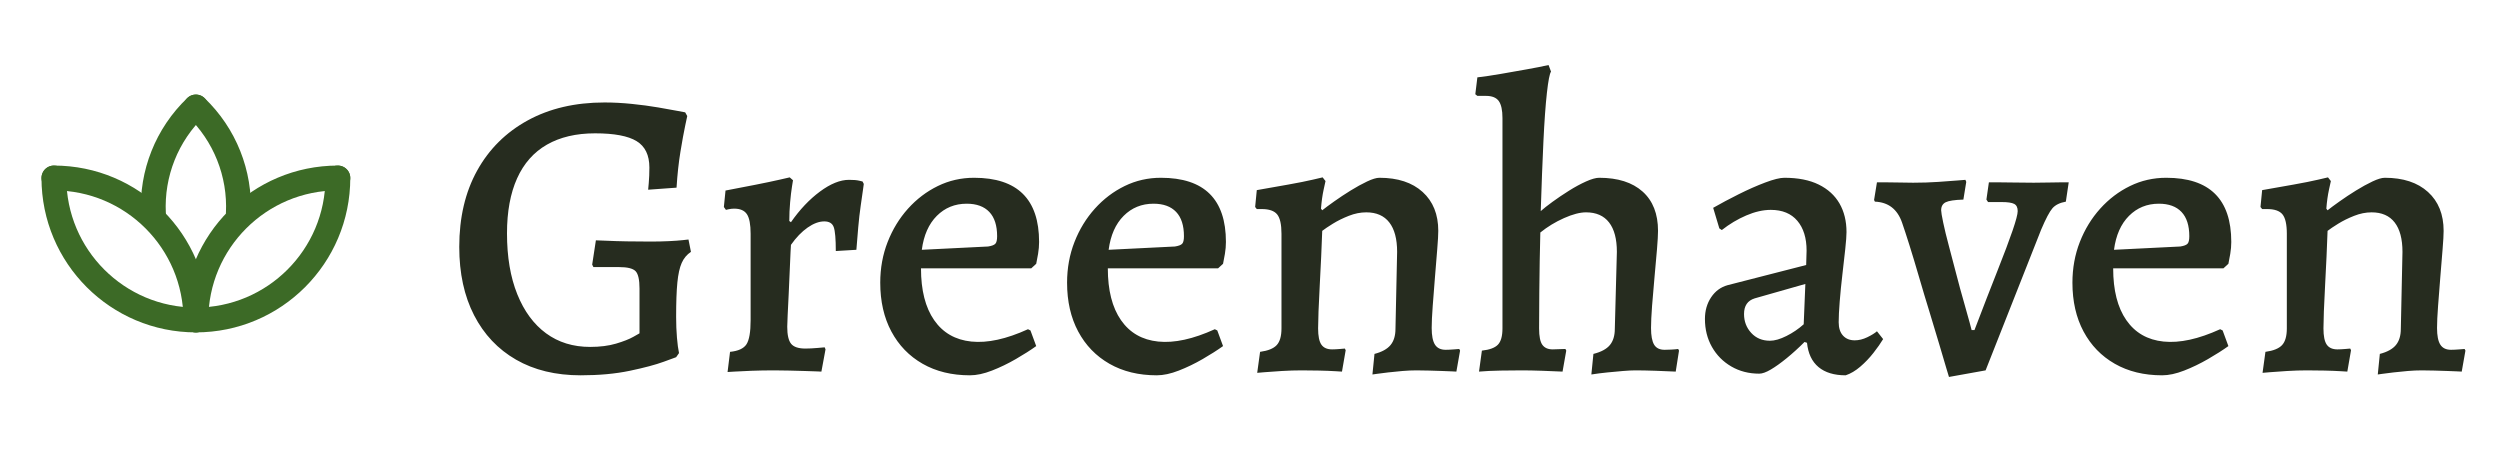
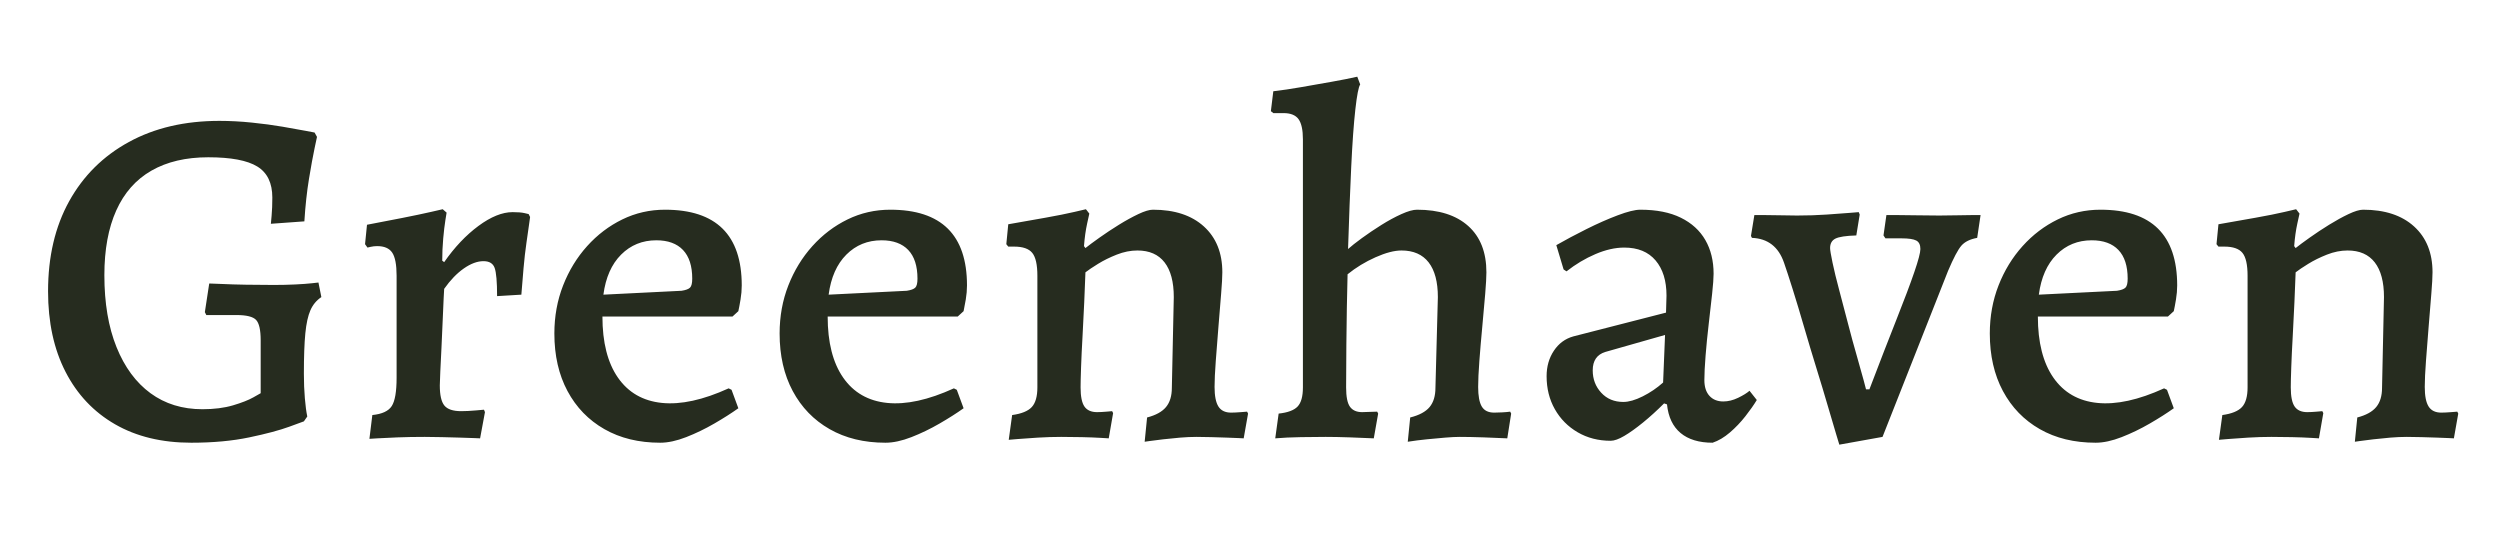
- <svg xmlns="http://www.w3.org/2000/svg" viewBox="-60 -900 6071 1150" width="243" height="46" role="img" aria-label="Greenhaven">
-   <style>@media (prefers-color-scheme: dark){.i{stroke:#93c274}.t{fill:#eef2e6}}</style>
-   <g class="i" transform="translate(0 -778) scale(34.5)" fill="none" stroke="#3c6a26" stroke-width="1.75" stroke-linecap="round" stroke-linejoin="round">
-     <path d="M2 9a10 10 0 1 0 20 0" />
-     <path d="M12 19a10 10 0 0 1 10 -10" />
-     <path d="M2 9a10 10 0 0 1 10 10" />
-     <path d="M12 4a9.7 9.7 0 0 1 2.99 7.5" />
-     <path d="M9.01 11.5a9.7 9.7 0 0 1 2.99 -7.5" />
-   </g>
-   <path class="t" transform="translate(1019 0)" fill="#262c1f" d="M330 12Q239 12 173.0 -26.0Q107 -64 71.0 -134.0Q35 -204 35 -300Q35 -407 78.5 -485.5Q122 -564 201.5 -607.5Q281 -651 388 -651Q420 -651 454.5 -647.5Q489 -644 518.0 -639.0Q547 -634 565.5 -630.5Q584 -627 584 -627L589 -618Q589 -618 584.0 -594.5Q579 -571 572.5 -531.5Q566 -492 563 -444L494 -439Q494 -439 495.5 -455.5Q497 -472 497 -493Q497 -538 466.0 -557.0Q435 -576 365 -576Q296 -576 248.0 -548.5Q200 -521 175.5 -466.5Q151 -412 151 -333Q151 -247 176.0 -185.0Q201 -123 246.0 -90.0Q291 -57 353 -57Q389 -57 416.0 -65.0Q443 -73 458.0 -81.5Q473 -90 473 -90V-199Q473 -231 463.5 -241.0Q454 -251 423 -251Q412 -251 397.5 -251.0Q383 -251 372.0 -251.0Q361 -251 361 -251L358 -257L367 -316Q373 -316 393.5 -315.0Q414 -314 442.5 -313.5Q471 -313 500 -313Q523 -313 544.0 -314.0Q565 -315 578.5 -316.5Q592 -318 592 -318L598 -288Q583 -278 575.5 -261.0Q568 -244 565.0 -213.5Q562 -183 562 -130Q562 -103 564.0 -79.5Q566 -56 569 -42L562 -32Q562 -32 532.0 -21.0Q502 -10 449.5 1.0Q397 12 330 12Z M693 -45Q723 -48 733.0 -63.5Q743 -79 743 -122V-332Q743 -366 734.0 -379.5Q725 -393 703 -393Q696 -393 689.5 -391.5Q683 -390 683 -390L678 -397L682 -437Q719 -444 754.5 -451.0Q790 -458 814.0 -463.5Q838 -469 838 -469L846 -462Q846 -462 843.5 -446.5Q841 -431 839.0 -408.5Q837 -386 837 -363L841 -360Q873 -406 911.5 -434.5Q950 -463 982 -463Q998 -463 1006.5 -461.0Q1015 -459 1015 -459L1018 -453Q1018 -453 1016.0 -438.5Q1014 -424 1010.5 -400.0Q1007 -376 1004.5 -347.5Q1002 -319 1000 -293L950 -290Q950 -334 945.0 -348.0Q940 -362 922 -362Q903 -362 881.5 -347.0Q860 -332 841 -305Q841 -305 840.0 -287.0Q839 -269 838.0 -241.5Q837 -214 835.5 -185.0Q834 -156 833.0 -134.0Q832 -112 832 -106Q832 -76 841.5 -64.5Q851 -53 876 -53Q889 -53 906.0 -54.5Q923 -56 923 -56L925 -51L915 3Q915 3 903.5 2.5Q892 2 874.0 1.5Q856 1 836.5 0.5Q817 0 801 0Q771 0 745.0 1.0Q719 2 703.0 3.0Q687 4 687 4Z M1276 12Q1210 12 1161.0 -16.0Q1112 -44 1085.0 -94.5Q1058 -145 1058 -213Q1058 -266 1076.0 -312.0Q1094 -358 1125.5 -393.0Q1157 -428 1198.0 -448.0Q1239 -468 1286 -468Q1444 -468 1444 -312Q1444 -298 1441.5 -283.0Q1439 -268 1437 -259L1425 -248H1157Q1157 -168 1189.0 -122.0Q1221 -76 1279.5 -70.0Q1338 -64 1417 -100L1423 -97L1437 -59Q1416 -44 1387.5 -27.5Q1359 -11 1329.5 0.5Q1300 12 1276 12ZM1159 -293 1320 -301Q1333 -303 1337.5 -307.5Q1342 -312 1342 -326Q1342 -365 1323.0 -385.0Q1304 -405 1268 -405Q1225 -405 1195.5 -375.5Q1166 -346 1159 -293Z M1730 12Q1664 12 1615.0 -16.0Q1566 -44 1539.0 -94.5Q1512 -145 1512 -213Q1512 -266 1530.0 -312.0Q1548 -358 1579.5 -393.0Q1611 -428 1652.0 -448.0Q1693 -468 1740 -468Q1898 -468 1898 -312Q1898 -298 1895.5 -283.0Q1893 -268 1891 -259L1879 -248H1611Q1611 -168 1643.0 -122.0Q1675 -76 1733.5 -70.0Q1792 -64 1871 -100L1877 -97L1891 -59Q1870 -44 1841.5 -27.5Q1813 -11 1783.5 0.5Q1754 12 1730 12ZM1613 -293 1774 -301Q1787 -303 1791.5 -307.5Q1796 -312 1796 -326Q1796 -365 1777.0 -385.0Q1758 -405 1722 -405Q1679 -405 1649.5 -375.5Q1620 -346 1613 -293Z M2259 -40Q2286 -47 2298.0 -61.5Q2310 -76 2310 -101L2314 -288Q2314 -335 2295.0 -359.5Q2276 -384 2239 -384Q2218 -384 2196.5 -375.5Q2175 -367 2158.0 -356.5Q2141 -346 2132 -339Q2131 -312 2129.5 -277.0Q2128 -242 2126.0 -207.0Q2124 -172 2123.0 -143.5Q2122 -115 2122 -102Q2122 -74 2130.0 -62.5Q2138 -51 2156 -51Q2164 -51 2175.5 -52.0Q2187 -53 2187 -53L2189 -49L2180 3Q2180 3 2163.5 2.0Q2147 1 2124.5 0.5Q2102 0 2082 0Q2059 0 2034.0 1.5Q2009 3 1991.5 4.5Q1974 6 1974 6L1981 -45Q2010 -49 2021.5 -61.5Q2033 -74 2033 -102V-332Q2033 -366 2022.5 -379.0Q2012 -392 1985 -392H1973L1969 -397L1973 -438Q2013 -445 2049.5 -451.5Q2086 -458 2109.5 -463.5Q2133 -469 2133 -469L2140 -460Q2140 -460 2135.5 -439.5Q2131 -419 2129 -393L2132 -389Q2142 -397 2161.0 -410.5Q2180 -424 2201.0 -437.0Q2222 -450 2241.0 -459.0Q2260 -468 2271 -468Q2338 -468 2376.0 -433.5Q2414 -399 2414 -339Q2414 -325 2411.5 -294.5Q2409 -264 2406.0 -227.0Q2403 -190 2400.5 -156.5Q2398 -123 2398 -103Q2398 -75 2406.0 -62.5Q2414 -50 2432 -50Q2440 -50 2452.5 -51.0Q2465 -52 2465 -52L2467 -48L2458 3Q2458 3 2448.5 2.5Q2439 2 2423.5 1.5Q2408 1 2391.5 0.5Q2375 0 2361 0Q2345 0 2327.0 1.5Q2309 3 2292.0 5.0Q2275 7 2264.5 8.5Q2254 10 2254 10Z M2520 -48Q2548 -51 2559.0 -62.5Q2570 -74 2570 -102V-613Q2570 -642 2561.0 -654.5Q2552 -667 2530 -667H2509L2504 -671L2509 -712Q2535 -715 2566.5 -720.5Q2598 -726 2629.0 -731.5Q2660 -737 2682 -742L2688 -726Q2683 -719 2678.0 -674.5Q2673 -630 2669.5 -556.0Q2666 -482 2663 -387Q2673 -396 2691.5 -409.5Q2710 -423 2731.5 -436.5Q2753 -450 2773.0 -459.0Q2793 -468 2805 -468Q2873 -468 2910.5 -434.5Q2948 -401 2948 -339Q2948 -325 2945.5 -294.5Q2943 -264 2939.5 -227.0Q2936 -190 2933.5 -156.5Q2931 -123 2931 -103Q2931 -75 2938.5 -62.5Q2946 -50 2964 -50Q2970 -50 2980.0 -50.5Q2990 -51 2997 -52L2999 -48L2991 3Q2972 2 2942.5 1.0Q2913 0 2893 0Q2881 0 2863.0 1.5Q2845 3 2825.0 5.0Q2805 7 2786 10L2791 -40Q2819 -47 2831.0 -61.5Q2843 -76 2843 -101L2848 -288Q2848 -335 2829.0 -359.5Q2810 -384 2773 -384Q2751 -384 2719.5 -370.0Q2688 -356 2662 -335Q2661 -302 2660.5 -266.0Q2660 -230 2659.5 -189.5Q2659 -149 2659 -102Q2659 -73 2667.0 -62.0Q2675 -51 2692 -51Q2698 -51 2707.0 -51.5Q2716 -52 2723 -52L2725 -48L2716 3Q2696 2 2667.0 1.0Q2638 0 2617 0Q2596 0 2566.0 0.5Q2536 1 2513 3Z M3404 12Q3362 12 3338.0 -8.0Q3314 -28 3310 -67L3304 -69Q3282 -47 3260.5 -29.5Q3239 -12 3222.0 -2.0Q3205 8 3194 8Q3156 8 3126.0 -9.5Q3096 -27 3079.0 -57.0Q3062 -87 3062 -125Q3062 -155 3077.0 -177.5Q3092 -200 3117 -207L3308 -256L3309 -291Q3309 -337 3286.5 -363.5Q3264 -390 3222 -390Q3194 -390 3162.5 -376.5Q3131 -363 3103 -341L3097 -345L3082 -395Q3110 -411 3144.0 -428.0Q3178 -445 3208.5 -456.5Q3239 -468 3255 -468Q3305 -468 3338.5 -451.5Q3372 -435 3389.0 -405.5Q3406 -376 3406 -336Q3406 -323 3403.0 -295.0Q3400 -267 3396.0 -233.0Q3392 -199 3389.5 -167.5Q3387 -136 3387 -117Q3387 -96 3397.5 -84.5Q3408 -73 3426 -73Q3441 -73 3456.5 -80.5Q3472 -88 3480 -95L3495 -76Q3486 -61 3471.5 -42.5Q3457 -24 3439.5 -9.0Q3422 6 3404 12ZM3220 -72Q3237 -72 3260.0 -83.5Q3283 -95 3302 -112L3306 -210L3183 -175Q3157 -167 3157 -137Q3157 -110 3174.5 -91.0Q3192 -72 3220 -72Z M3655 16Q3655 16 3648.5 -5.5Q3642 -27 3631.5 -63.0Q3621 -99 3608.0 -141.0Q3595 -183 3582.5 -226.0Q3570 -269 3559.0 -304.0Q3548 -339 3541 -359Q3524 -408 3475 -410L3473 -414L3480 -457Q3480 -457 3496.5 -457.0Q3513 -457 3534.0 -456.5Q3555 -456 3568 -456Q3600 -456 3629.0 -458.0Q3658 -460 3676.5 -461.5Q3695 -463 3695 -463L3697 -458L3690 -415Q3658 -414 3647.0 -408.5Q3636 -403 3636 -389Q3636 -383 3641.0 -359.0Q3646 -335 3655.0 -301.5Q3664 -268 3673.0 -233.0Q3682 -198 3691.0 -167.0Q3700 -136 3705.0 -117.0Q3710 -98 3710 -98H3717Q3749 -182 3773.0 -242.5Q3797 -303 3809.5 -339.5Q3822 -376 3822 -387Q3822 -400 3813.5 -404.5Q3805 -409 3783 -409H3750L3746 -415L3752 -457Q3752 -457 3769.5 -457.0Q3787 -457 3812.0 -456.5Q3837 -456 3861 -456Q3880 -456 3899.5 -456.5Q3919 -457 3932.5 -457.0Q3946 -457 3946 -457L3939 -410Q3917 -406 3906.5 -394.0Q3896 -382 3879 -342L3744 0Z M4173 12Q4107 12 4058.0 -16.0Q4009 -44 3982.0 -94.5Q3955 -145 3955 -213Q3955 -266 3973.0 -312.0Q3991 -358 4022.5 -393.0Q4054 -428 4095.0 -448.0Q4136 -468 4183 -468Q4341 -468 4341 -312Q4341 -298 4338.5 -283.0Q4336 -268 4334 -259L4322 -248H4054Q4054 -168 4086.0 -122.0Q4118 -76 4176.5 -70.0Q4235 -64 4314 -100L4320 -97L4334 -59Q4313 -44 4284.5 -27.5Q4256 -11 4226.5 0.5Q4197 12 4173 12ZM4056 -293 4217 -301Q4230 -303 4234.5 -307.5Q4239 -312 4239 -326Q4239 -365 4220.0 -385.0Q4201 -405 4165 -405Q4122 -405 4092.5 -375.5Q4063 -346 4056 -293Z M4702 -40Q4729 -47 4741.0 -61.5Q4753 -76 4753 -101L4757 -288Q4757 -335 4738.0 -359.5Q4719 -384 4682 -384Q4661 -384 4639.5 -375.5Q4618 -367 4601.0 -356.5Q4584 -346 4575 -339Q4574 -312 4572.5 -277.0Q4571 -242 4569.0 -207.0Q4567 -172 4566.0 -143.5Q4565 -115 4565 -102Q4565 -74 4573.0 -62.5Q4581 -51 4599 -51Q4607 -51 4618.5 -52.0Q4630 -53 4630 -53L4632 -49L4623 3Q4623 3 4606.5 2.0Q4590 1 4567.5 0.5Q4545 0 4525 0Q4502 0 4477.0 1.5Q4452 3 4434.5 4.5Q4417 6 4417 6L4424 -45Q4453 -49 4464.5 -61.5Q4476 -74 4476 -102V-332Q4476 -366 4465.5 -379.0Q4455 -392 4428 -392H4416L4412 -397L4416 -438Q4456 -445 4492.5 -451.5Q4529 -458 4552.5 -463.5Q4576 -469 4576 -469L4583 -460Q4583 -460 4578.5 -439.5Q4574 -419 4572 -393L4575 -389Q4585 -397 4604.0 -410.5Q4623 -424 4644.0 -437.0Q4665 -450 4684.0 -459.0Q4703 -468 4714 -468Q4781 -468 4819.0 -433.5Q4857 -399 4857 -339Q4857 -325 4854.5 -294.5Q4852 -264 4849.0 -227.0Q4846 -190 4843.5 -156.5Q4841 -123 4841 -103Q4841 -75 4849.0 -62.5Q4857 -50 4875 -50Q4883 -50 4895.5 -51.0Q4908 -52 4908 -52L4910 -48L4901 3Q4901 3 4891.5 2.5Q4882 2 4866.5 1.5Q4851 1 4834.5 0.5Q4818 0 4804 0Q4788 0 4770.0 1.5Q4752 3 4735.0 5.0Q4718 7 4707.5 8.5Q4697 10 4697 10Z" />
+ <svg xmlns="http://www.w3.org/2000/svg" viewBox="-60 -900 5142 1150" width="206" height="46" role="img" aria-label="Greenhaven">
+   <style>@media (prefers-color-scheme: dark){.m{fill:#93c274}.t{fill:#eef2e6}}</style>
+   <path class="t" transform="translate(0 0)" fill="#262c1f" d="M330 12Q239 12 173.0 -26.0Q107 -64 71.0 -134.0Q35 -204 35 -300Q35 -407 78.5 -485.5Q122 -564 201.5 -607.5Q281 -651 388 -651Q420 -651 454.5 -647.5Q489 -644 518.0 -639.0Q547 -634 565.5 -630.5Q584 -627 584 -627L589 -618Q589 -618 584.0 -594.5Q579 -571 572.5 -531.5Q566 -492 563 -444L494 -439Q494 -439 495.5 -455.5Q497 -472 497 -493Q497 -538 466.0 -557.0Q435 -576 365 -576Q296 -576 248.0 -548.5Q200 -521 175.5 -466.5Q151 -412 151 -333Q151 -247 176.0 -185.0Q201 -123 246.0 -90.0Q291 -57 353 -57Q389 -57 416.0 -65.0Q443 -73 458.0 -81.5Q473 -90 473 -90V-199Q473 -231 463.5 -241.0Q454 -251 423 -251Q412 -251 397.5 -251.0Q383 -251 372.0 -251.0Q361 -251 361 -251L358 -257L367 -316Q373 -316 393.5 -315.0Q414 -314 442.5 -313.5Q471 -313 500 -313Q523 -313 544.0 -314.0Q565 -315 578.5 -316.5Q592 -318 592 -318L598 -288Q583 -278 575.5 -261.0Q568 -244 565.0 -213.5Q562 -183 562 -130Q562 -103 564.0 -79.5Q566 -56 569 -42L562 -32Q562 -32 532.0 -21.0Q502 -10 449.5 1.0Q397 12 330 12Z M703 -45Q733 -48 743.0 -63.5Q753 -79 753 -122V-332Q753 -366 744.0 -379.5Q735 -393 713 -393Q706 -393 699.5 -391.5Q693 -390 693 -390L688 -397L692 -437Q729 -444 764.5 -451.0Q800 -458 824.0 -463.5Q848 -469 848 -469L856 -462Q856 -462 853.5 -446.5Q851 -431 849.0 -408.5Q847 -386 847 -363L851 -360Q883 -406 921.5 -434.5Q960 -463 992 -463Q1008 -463 1016.5 -461.0Q1025 -459 1025 -459L1028 -453Q1028 -453 1026.0 -438.5Q1024 -424 1020.5 -400.0Q1017 -376 1014.5 -347.5Q1012 -319 1010 -293L960 -290Q960 -334 955.0 -348.0Q950 -362 932 -362Q913 -362 891.5 -347.0Q870 -332 851 -305Q851 -305 850.0 -287.0Q849 -269 848.0 -241.5Q847 -214 845.5 -185.0Q844 -156 843.0 -134.0Q842 -112 842 -106Q842 -76 851.5 -64.5Q861 -53 886 -53Q899 -53 916.0 -54.5Q933 -56 933 -56L935 -51L925 3Q925 3 913.5 2.5Q902 2 884.0 1.5Q866 1 846.5 0.5Q827 0 811 0Q781 0 755.0 1.0Q729 2 713.0 3.0Q697 4 697 4Z M1296 12Q1230 12 1181.0 -16.0Q1132 -44 1105.0 -94.5Q1078 -145 1078 -213Q1078 -266 1096.0 -312.0Q1114 -358 1145.5 -393.0Q1177 -428 1218.0 -448.0Q1259 -468 1306 -468Q1464 -468 1464 -312Q1464 -298 1461.5 -283.0Q1459 -268 1457 -259L1445 -248H1177Q1177 -168 1209.0 -122.0Q1241 -76 1299.5 -70.0Q1358 -64 1437 -100L1443 -97L1457 -59Q1436 -44 1407.5 -27.5Q1379 -11 1349.5 0.5Q1320 12 1296 12ZM1179 -293 1340 -301Q1353 -303 1357.5 -307.5Q1362 -312 1362 -326Q1362 -365 1343.0 -385.0Q1324 -405 1288 -405Q1245 -405 1215.5 -375.5Q1186 -346 1179 -293Z M1760 12Q1694 12 1645.0 -16.0Q1596 -44 1569.0 -94.5Q1542 -145 1542 -213Q1542 -266 1560.0 -312.0Q1578 -358 1609.5 -393.0Q1641 -428 1682.0 -448.0Q1723 -468 1770 -468Q1928 -468 1928 -312Q1928 -298 1925.5 -283.0Q1923 -268 1921 -259L1909 -248H1641Q1641 -168 1673.0 -122.0Q1705 -76 1763.5 -70.0Q1822 -64 1901 -100L1907 -97L1921 -59Q1900 -44 1871.5 -27.5Q1843 -11 1813.5 0.5Q1784 12 1760 12ZM1643 -293 1804 -301Q1817 -303 1821.5 -307.5Q1826 -312 1826 -326Q1826 -365 1807.0 -385.0Q1788 -405 1752 -405Q1709 -405 1679.5 -375.5Q1650 -346 1643 -293Z M2299 -40Q2326 -47 2338.0 -61.5Q2350 -76 2350 -101L2354 -288Q2354 -335 2335.0 -359.5Q2316 -384 2279 -384Q2258 -384 2236.5 -375.5Q2215 -367 2198.0 -356.5Q2181 -346 2172 -339Q2171 -312 2169.5 -277.0Q2168 -242 2166.0 -207.0Q2164 -172 2163.0 -143.5Q2162 -115 2162 -102Q2162 -74 2170.0 -62.5Q2178 -51 2196 -51Q2204 -51 2215.5 -52.0Q2227 -53 2227 -53L2229 -49L2220 3Q2220 3 2203.5 2.0Q2187 1 2164.5 0.5Q2142 0 2122 0Q2099 0 2074.0 1.5Q2049 3 2031.5 4.5Q2014 6 2014 6L2021 -45Q2050 -49 2061.5 -61.5Q2073 -74 2073 -102V-332Q2073 -366 2062.5 -379.0Q2052 -392 2025 -392H2013L2009 -397L2013 -438Q2053 -445 2089.5 -451.5Q2126 -458 2149.5 -463.5Q2173 -469 2173 -469L2180 -460Q2180 -460 2175.5 -439.5Q2171 -419 2169 -393L2172 -389Q2182 -397 2201.0 -410.5Q2220 -424 2241.0 -437.0Q2262 -450 2281.0 -459.0Q2300 -468 2311 -468Q2378 -468 2416.0 -433.5Q2454 -399 2454 -339Q2454 -325 2451.5 -294.5Q2449 -264 2446.0 -227.0Q2443 -190 2440.5 -156.5Q2438 -123 2438 -103Q2438 -75 2446.0 -62.5Q2454 -50 2472 -50Q2480 -50 2492.5 -51.0Q2505 -52 2505 -52L2507 -48L2498 3Q2498 3 2488.5 2.5Q2479 2 2463.5 1.5Q2448 1 2431.5 0.5Q2415 0 2401 0Q2385 0 2367.0 1.5Q2349 3 2332.0 5.0Q2315 7 2304.5 8.5Q2294 10 2294 10Z M2570 -48Q2598 -51 2609.0 -62.5Q2620 -74 2620 -102V-613Q2620 -642 2611.0 -654.5Q2602 -667 2580 -667H2559L2554 -671L2559 -712Q2585 -715 2616.5 -720.5Q2648 -726 2679.0 -731.5Q2710 -737 2732 -742L2738 -726Q2733 -719 2728.0 -674.5Q2723 -630 2719.5 -556.0Q2716 -482 2713 -387Q2723 -396 2741.5 -409.5Q2760 -423 2781.5 -436.5Q2803 -450 2823.0 -459.0Q2843 -468 2855 -468Q2923 -468 2960.5 -434.5Q2998 -401 2998 -339Q2998 -325 2995.5 -294.5Q2993 -264 2989.5 -227.0Q2986 -190 2983.5 -156.5Q2981 -123 2981 -103Q2981 -75 2988.5 -62.5Q2996 -50 3014 -50Q3020 -50 3030.0 -50.5Q3040 -51 3047 -52L3049 -48L3041 3Q3022 2 2992.5 1.0Q2963 0 2943 0Q2931 0 2913.0 1.5Q2895 3 2875.0 5.0Q2855 7 2836 10L2841 -40Q2869 -47 2881.0 -61.5Q2893 -76 2893 -101L2898 -288Q2898 -335 2879.0 -359.5Q2860 -384 2823 -384Q2801 -384 2769.5 -370.0Q2738 -356 2712 -335Q2711 -302 2710.5 -266.0Q2710 -230 2709.5 -189.5Q2709 -149 2709 -102Q2709 -73 2717.0 -62.0Q2725 -51 2742 -51Q2748 -51 2757.0 -51.5Q2766 -52 2773 -52L2775 -48L2766 3Q2746 2 2717.0 1.0Q2688 0 2667 0Q2646 0 2616.0 0.5Q2586 1 2563 3Z M3464 12Q3422 12 3398.0 -8.0Q3374 -28 3370 -67L3364 -69Q3342 -47 3320.5 -29.5Q3299 -12 3282.0 -2.0Q3265 8 3254 8Q3216 8 3186.0 -9.5Q3156 -27 3139.0 -57.0Q3122 -87 3122 -125Q3122 -155 3137.0 -177.5Q3152 -200 3177 -207L3368 -256L3369 -291Q3369 -337 3346.5 -363.5Q3324 -390 3282 -390Q3254 -390 3222.5 -376.5Q3191 -363 3163 -341L3157 -345L3142 -395Q3170 -411 3204.0 -428.0Q3238 -445 3268.5 -456.5Q3299 -468 3315 -468Q3365 -468 3398.5 -451.5Q3432 -435 3449.0 -405.5Q3466 -376 3466 -336Q3466 -323 3463.0 -295.0Q3460 -267 3456.0 -233.0Q3452 -199 3449.5 -167.5Q3447 -136 3447 -117Q3447 -96 3457.5 -84.5Q3468 -73 3486 -73Q3501 -73 3516.5 -80.5Q3532 -88 3540 -95L3555 -76Q3546 -61 3531.5 -42.5Q3517 -24 3499.5 -9.0Q3482 6 3464 12ZM3280 -72Q3297 -72 3320.0 -83.5Q3343 -95 3362 -112L3366 -210L3243 -175Q3217 -167 3217 -137Q3217 -110 3234.5 -91.0Q3252 -72 3280 -72Z M3725 16Q3725 16 3718.5 -5.5Q3712 -27 3701.5 -63.0Q3691 -99 3678.0 -141.0Q3665 -183 3652.5 -226.0Q3640 -269 3629.0 -304.0Q3618 -339 3611 -359Q3594 -408 3545 -410L3543 -414L3550 -457Q3550 -457 3566.5 -457.0Q3583 -457 3604.0 -456.5Q3625 -456 3638 -456Q3670 -456 3699.0 -458.0Q3728 -460 3746.5 -461.5Q3765 -463 3765 -463L3767 -458L3760 -415Q3728 -414 3717.0 -408.5Q3706 -403 3706 -389Q3706 -383 3711.0 -359.0Q3716 -335 3725.0 -301.5Q3734 -268 3743.0 -233.0Q3752 -198 3761.0 -167.0Q3770 -136 3775.0 -117.0Q3780 -98 3780 -98H3787Q3819 -182 3843.0 -242.5Q3867 -303 3879.5 -339.5Q3892 -376 3892 -387Q3892 -400 3883.5 -404.5Q3875 -409 3853 -409H3820L3816 -415L3822 -457Q3822 -457 3839.5 -457.0Q3857 -457 3882.0 -456.5Q3907 -456 3931 -456Q3950 -456 3969.5 -456.5Q3989 -457 4002.5 -457.0Q4016 -457 4016 -457L4009 -410Q3987 -406 3976.5 -394.0Q3966 -382 3949 -342L3814 0Z M4253 12Q4187 12 4138.0 -16.0Q4089 -44 4062.0 -94.5Q4035 -145 4035 -213Q4035 -266 4053.0 -312.0Q4071 -358 4102.5 -393.0Q4134 -428 4175.0 -448.0Q4216 -468 4263 -468Q4421 -468 4421 -312Q4421 -298 4418.5 -283.0Q4416 -268 4414 -259L4402 -248H4134Q4134 -168 4166.0 -122.0Q4198 -76 4256.5 -70.0Q4315 -64 4394 -100L4400 -97L4414 -59Q4393 -44 4364.5 -27.5Q4336 -11 4306.5 0.5Q4277 12 4253 12ZM4136 -293 4297 -301Q4310 -303 4314.5 -307.5Q4319 -312 4319 -326Q4319 -365 4300.0 -385.0Q4281 -405 4245 -405Q4202 -405 4172.5 -375.5Q4143 -346 4136 -293Z M4792 -40Q4819 -47 4831.0 -61.5Q4843 -76 4843 -101L4847 -288Q4847 -335 4828.0 -359.5Q4809 -384 4772 -384Q4751 -384 4729.5 -375.5Q4708 -367 4691.0 -356.5Q4674 -346 4665 -339Q4664 -312 4662.5 -277.0Q4661 -242 4659.0 -207.0Q4657 -172 4656.0 -143.5Q4655 -115 4655 -102Q4655 -74 4663.0 -62.5Q4671 -51 4689 -51Q4697 -51 4708.5 -52.0Q4720 -53 4720 -53L4722 -49L4713 3Q4713 3 4696.5 2.0Q4680 1 4657.5 0.5Q4635 0 4615 0Q4592 0 4567.0 1.5Q4542 3 4524.5 4.5Q4507 6 4507 6L4514 -45Q4543 -49 4554.5 -61.5Q4566 -74 4566 -102V-332Q4566 -366 4555.5 -379.0Q4545 -392 4518 -392H4506L4502 -397L4506 -438Q4546 -445 4582.5 -451.5Q4619 -458 4642.5 -463.5Q4666 -469 4666 -469L4673 -460Q4673 -460 4668.5 -439.5Q4664 -419 4662 -393L4665 -389Q4675 -397 4694.0 -410.5Q4713 -424 4734.0 -437.0Q4755 -450 4774.0 -459.0Q4793 -468 4804 -468Q4871 -468 4909.0 -433.5Q4947 -399 4947 -339Q4947 -325 4944.5 -294.5Q4942 -264 4939.0 -227.0Q4936 -190 4933.5 -156.5Q4931 -123 4931 -103Q4931 -75 4939.0 -62.5Q4947 -50 4965 -50Q4973 -50 4985.5 -51.0Q4998 -52 4998 -52L5000 -48L4991 3Q4991 3 4981.5 2.5Q4972 2 4956.5 1.5Q4941 1 4924.5 0.5Q4908 0 4894 0Q4878 0 4860.0 1.5Q4842 3 4825.0 5.0Q4808 7 4797.5 8.5Q4787 10 4787 10Z" />
</svg>
